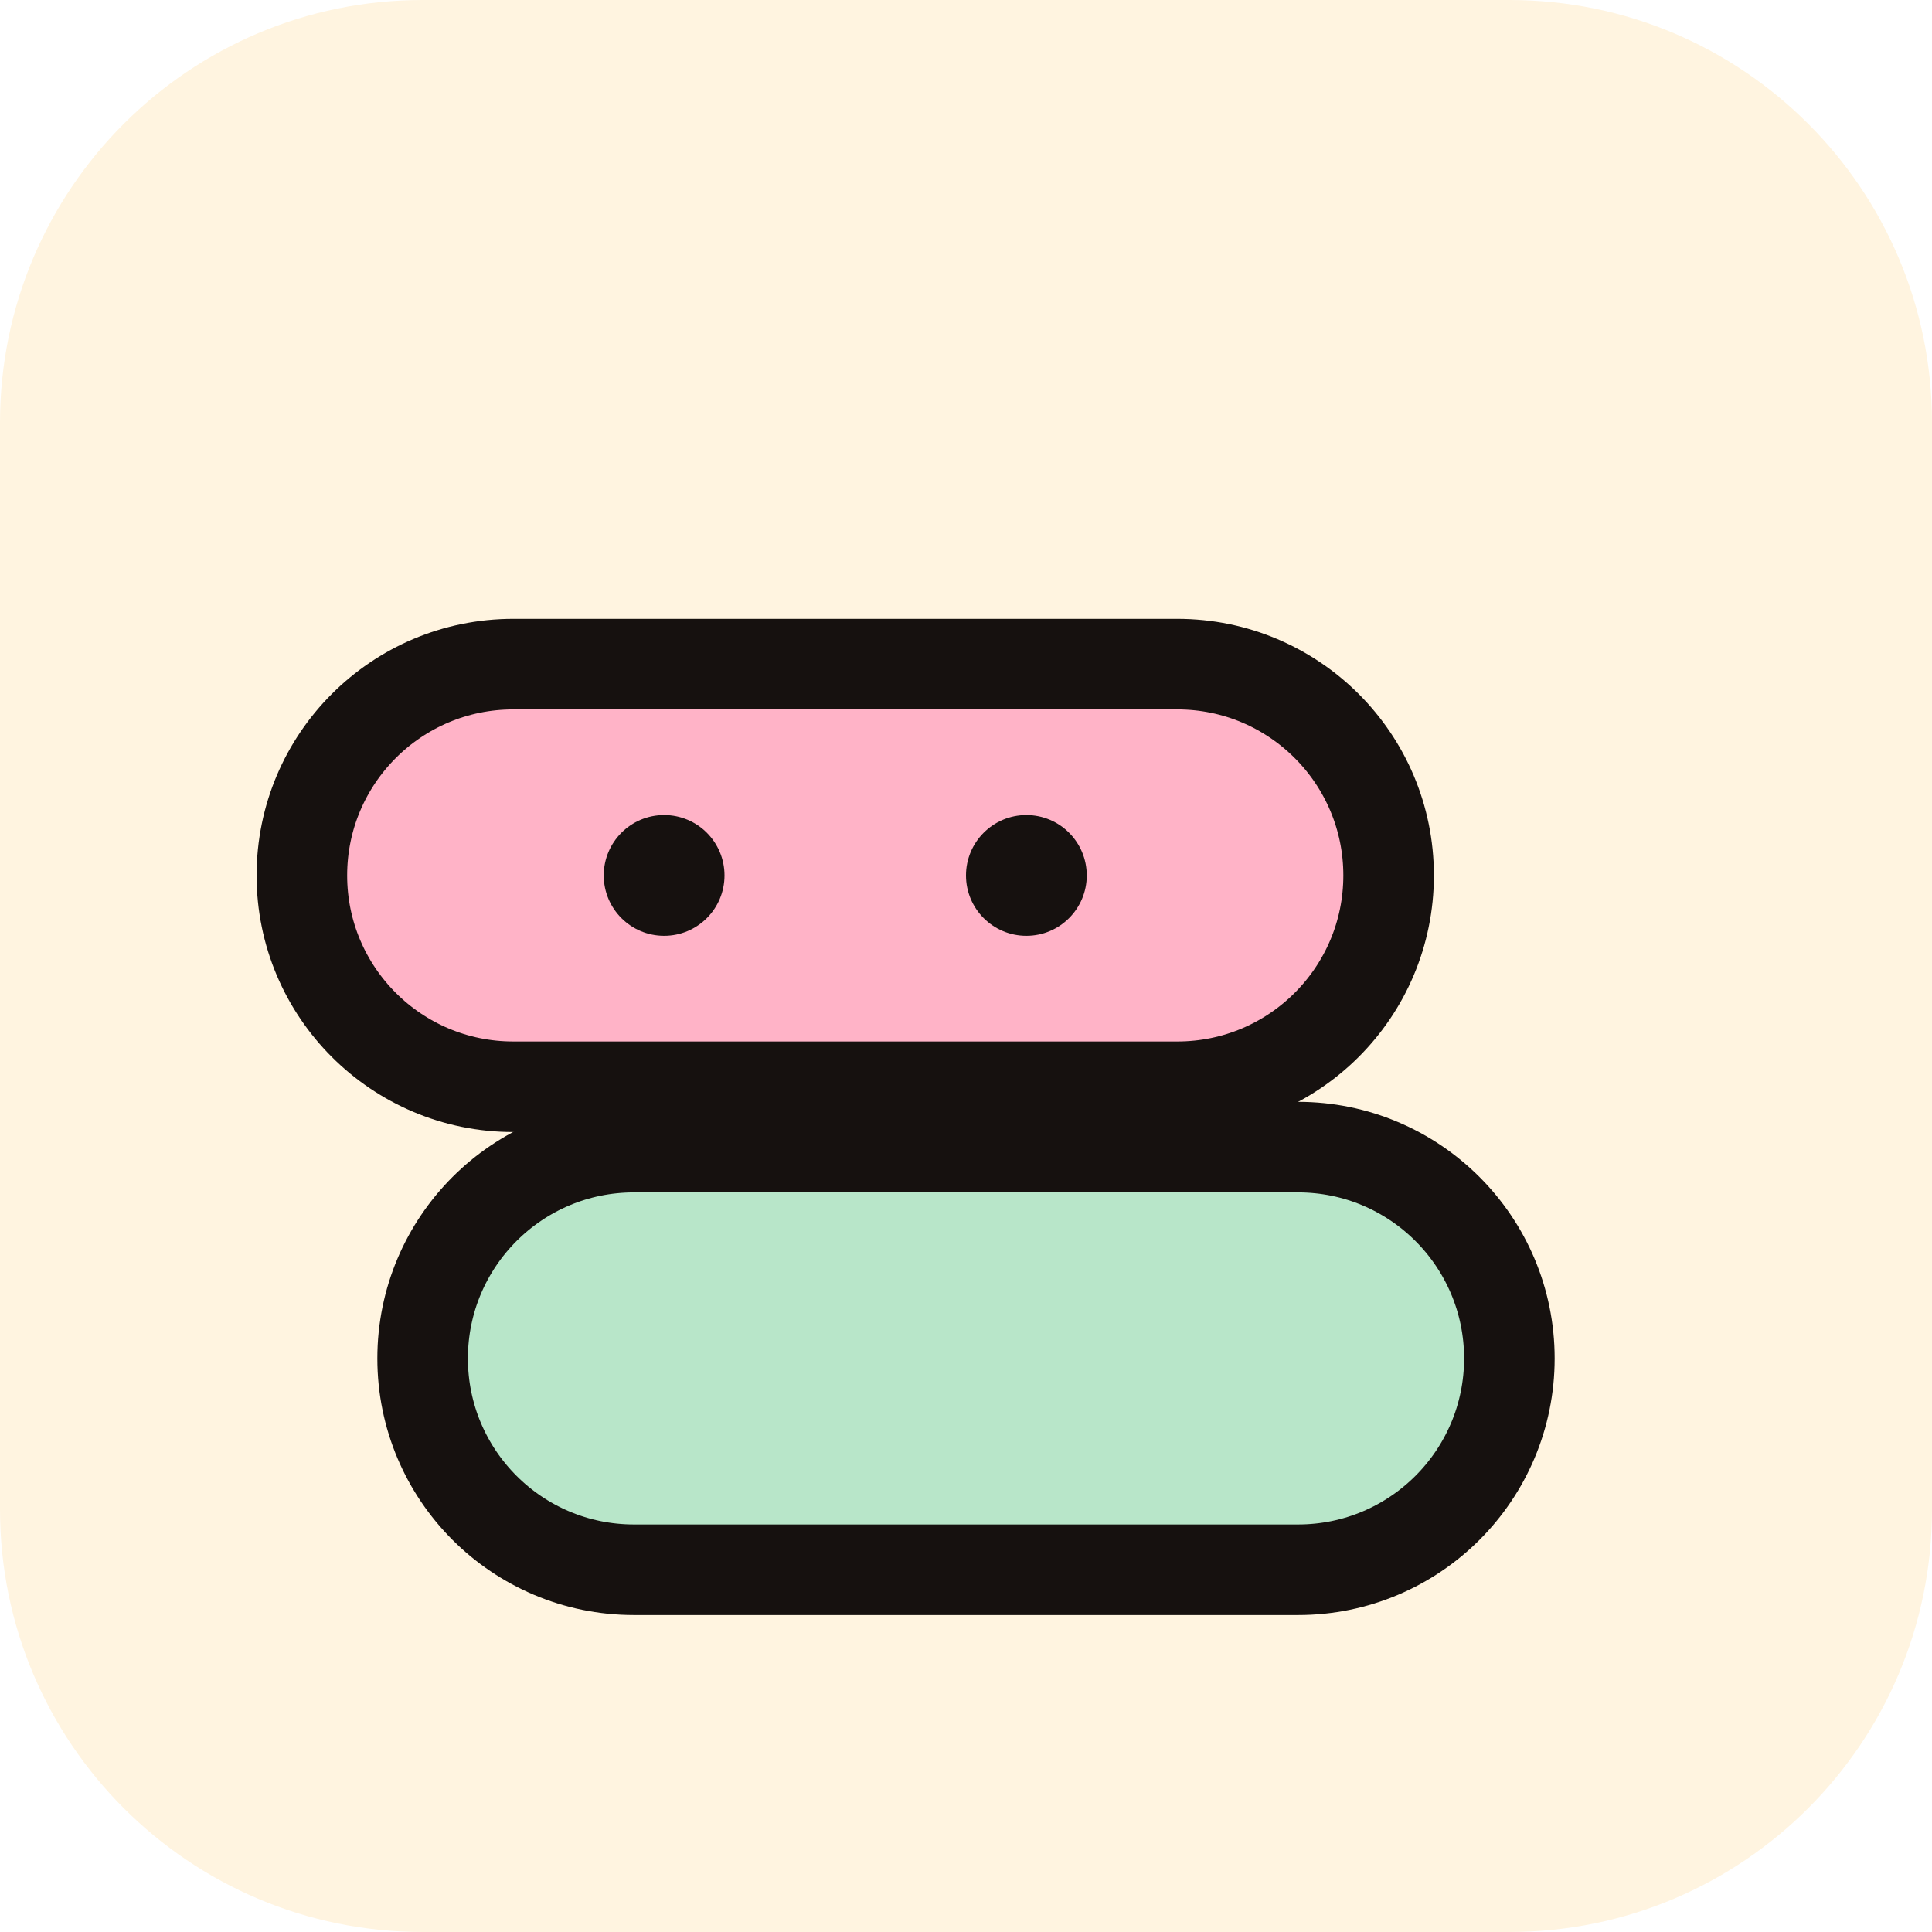
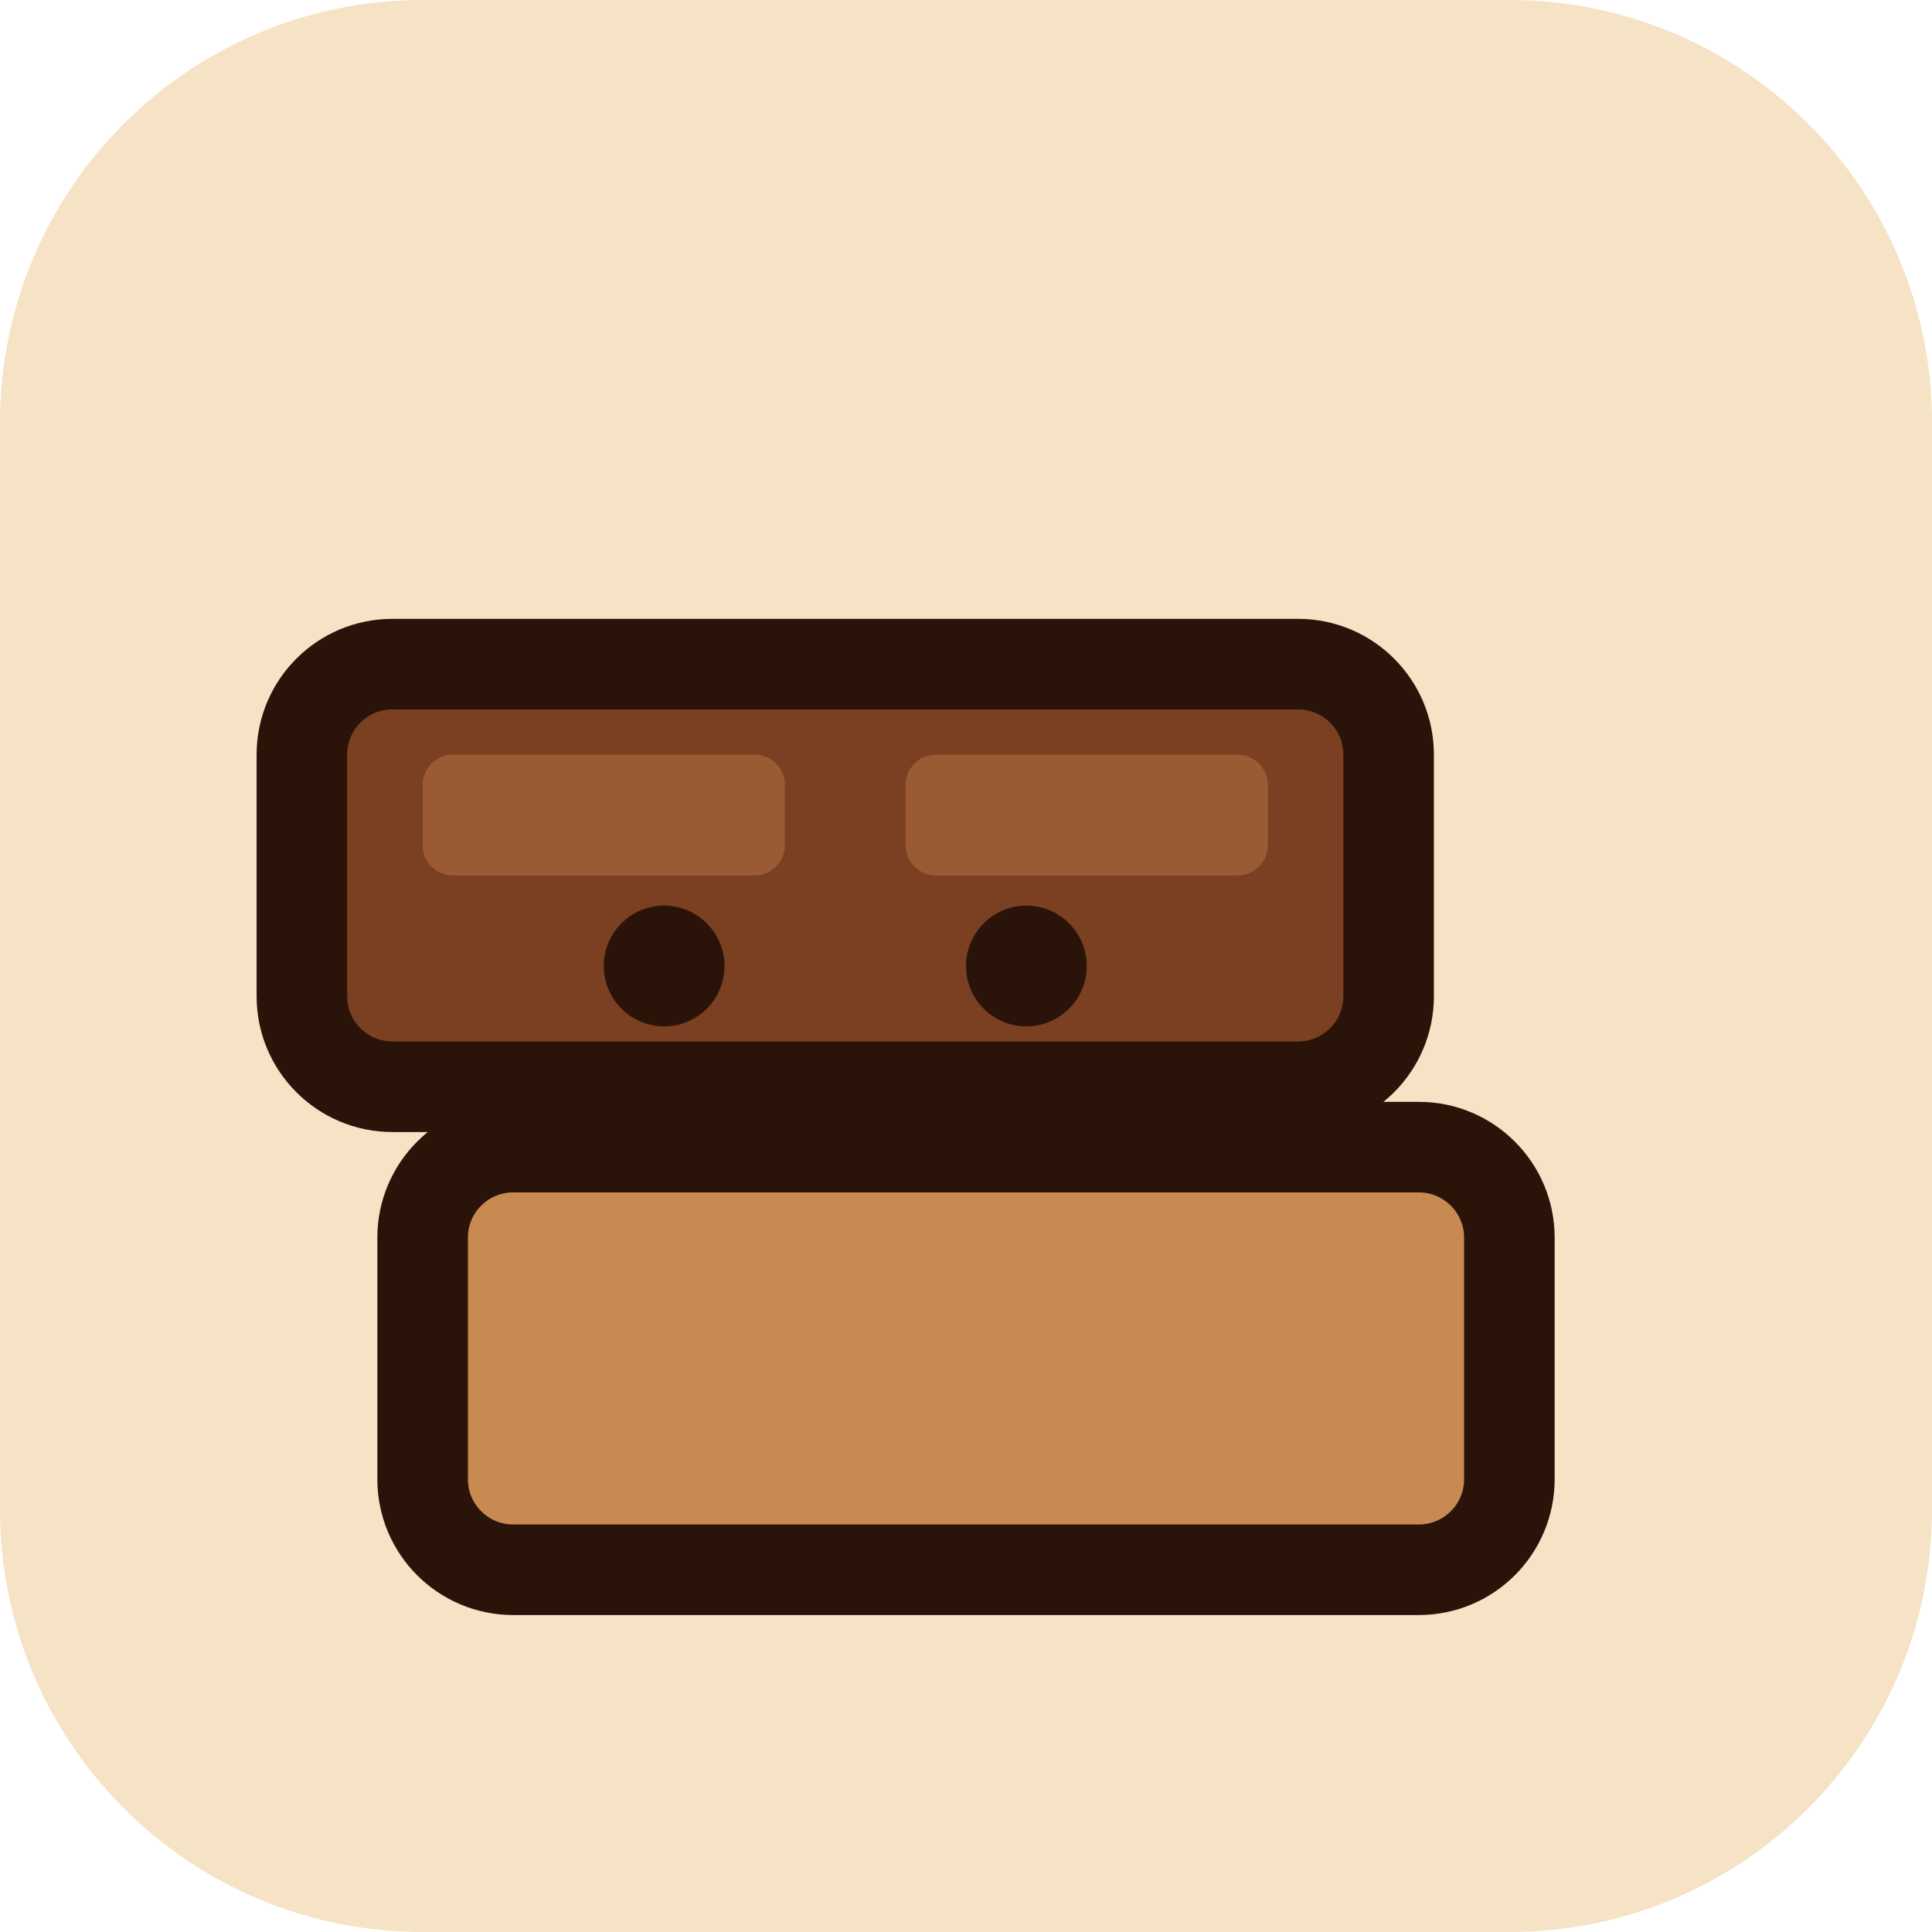
<svg xmlns="http://www.w3.org/2000/svg" viewBox="0 0 64 64">
-   <rect width="64" height="64" rx="14" fill="#FFF4E0" />
-   <rect x="14" y="38" width="36" height="14" rx="7" fill="#B8E6C9" stroke="#16110F" stroke-width="3" />
-   <rect x="10" y="22" width="36" height="14" rx="7" fill="#FFB3C7" stroke="#16110F" stroke-width="3" />
-   <circle cx="22" cy="29" r="2" fill="#16110F" />
-   <circle cx="34" cy="29" r="2" fill="#16110F" />
+   <rect width="64" height="64" rx="14" fill="#F6E2C4" />
+   <rect x="14" y="38" width="36" height="14" rx="3" fill="#C98A52" stroke="#2A140A" stroke-width="3" />
+   <rect x="10" y="22" width="36" height="14" rx="3" fill="#7B4021" stroke="#2A140A" stroke-width="3" />
+   <rect x="14" y="25" width="12" height="4" rx="1" fill="#9A5A33" />
+   <rect x="30" y="25" width="12" height="4" rx="1" fill="#9A5A33" />
+   <circle cx="22" cy="32" r="2" fill="#2A140A" />
+   <circle cx="34" cy="32" r="2" fill="#2A140A" />
</svg>
